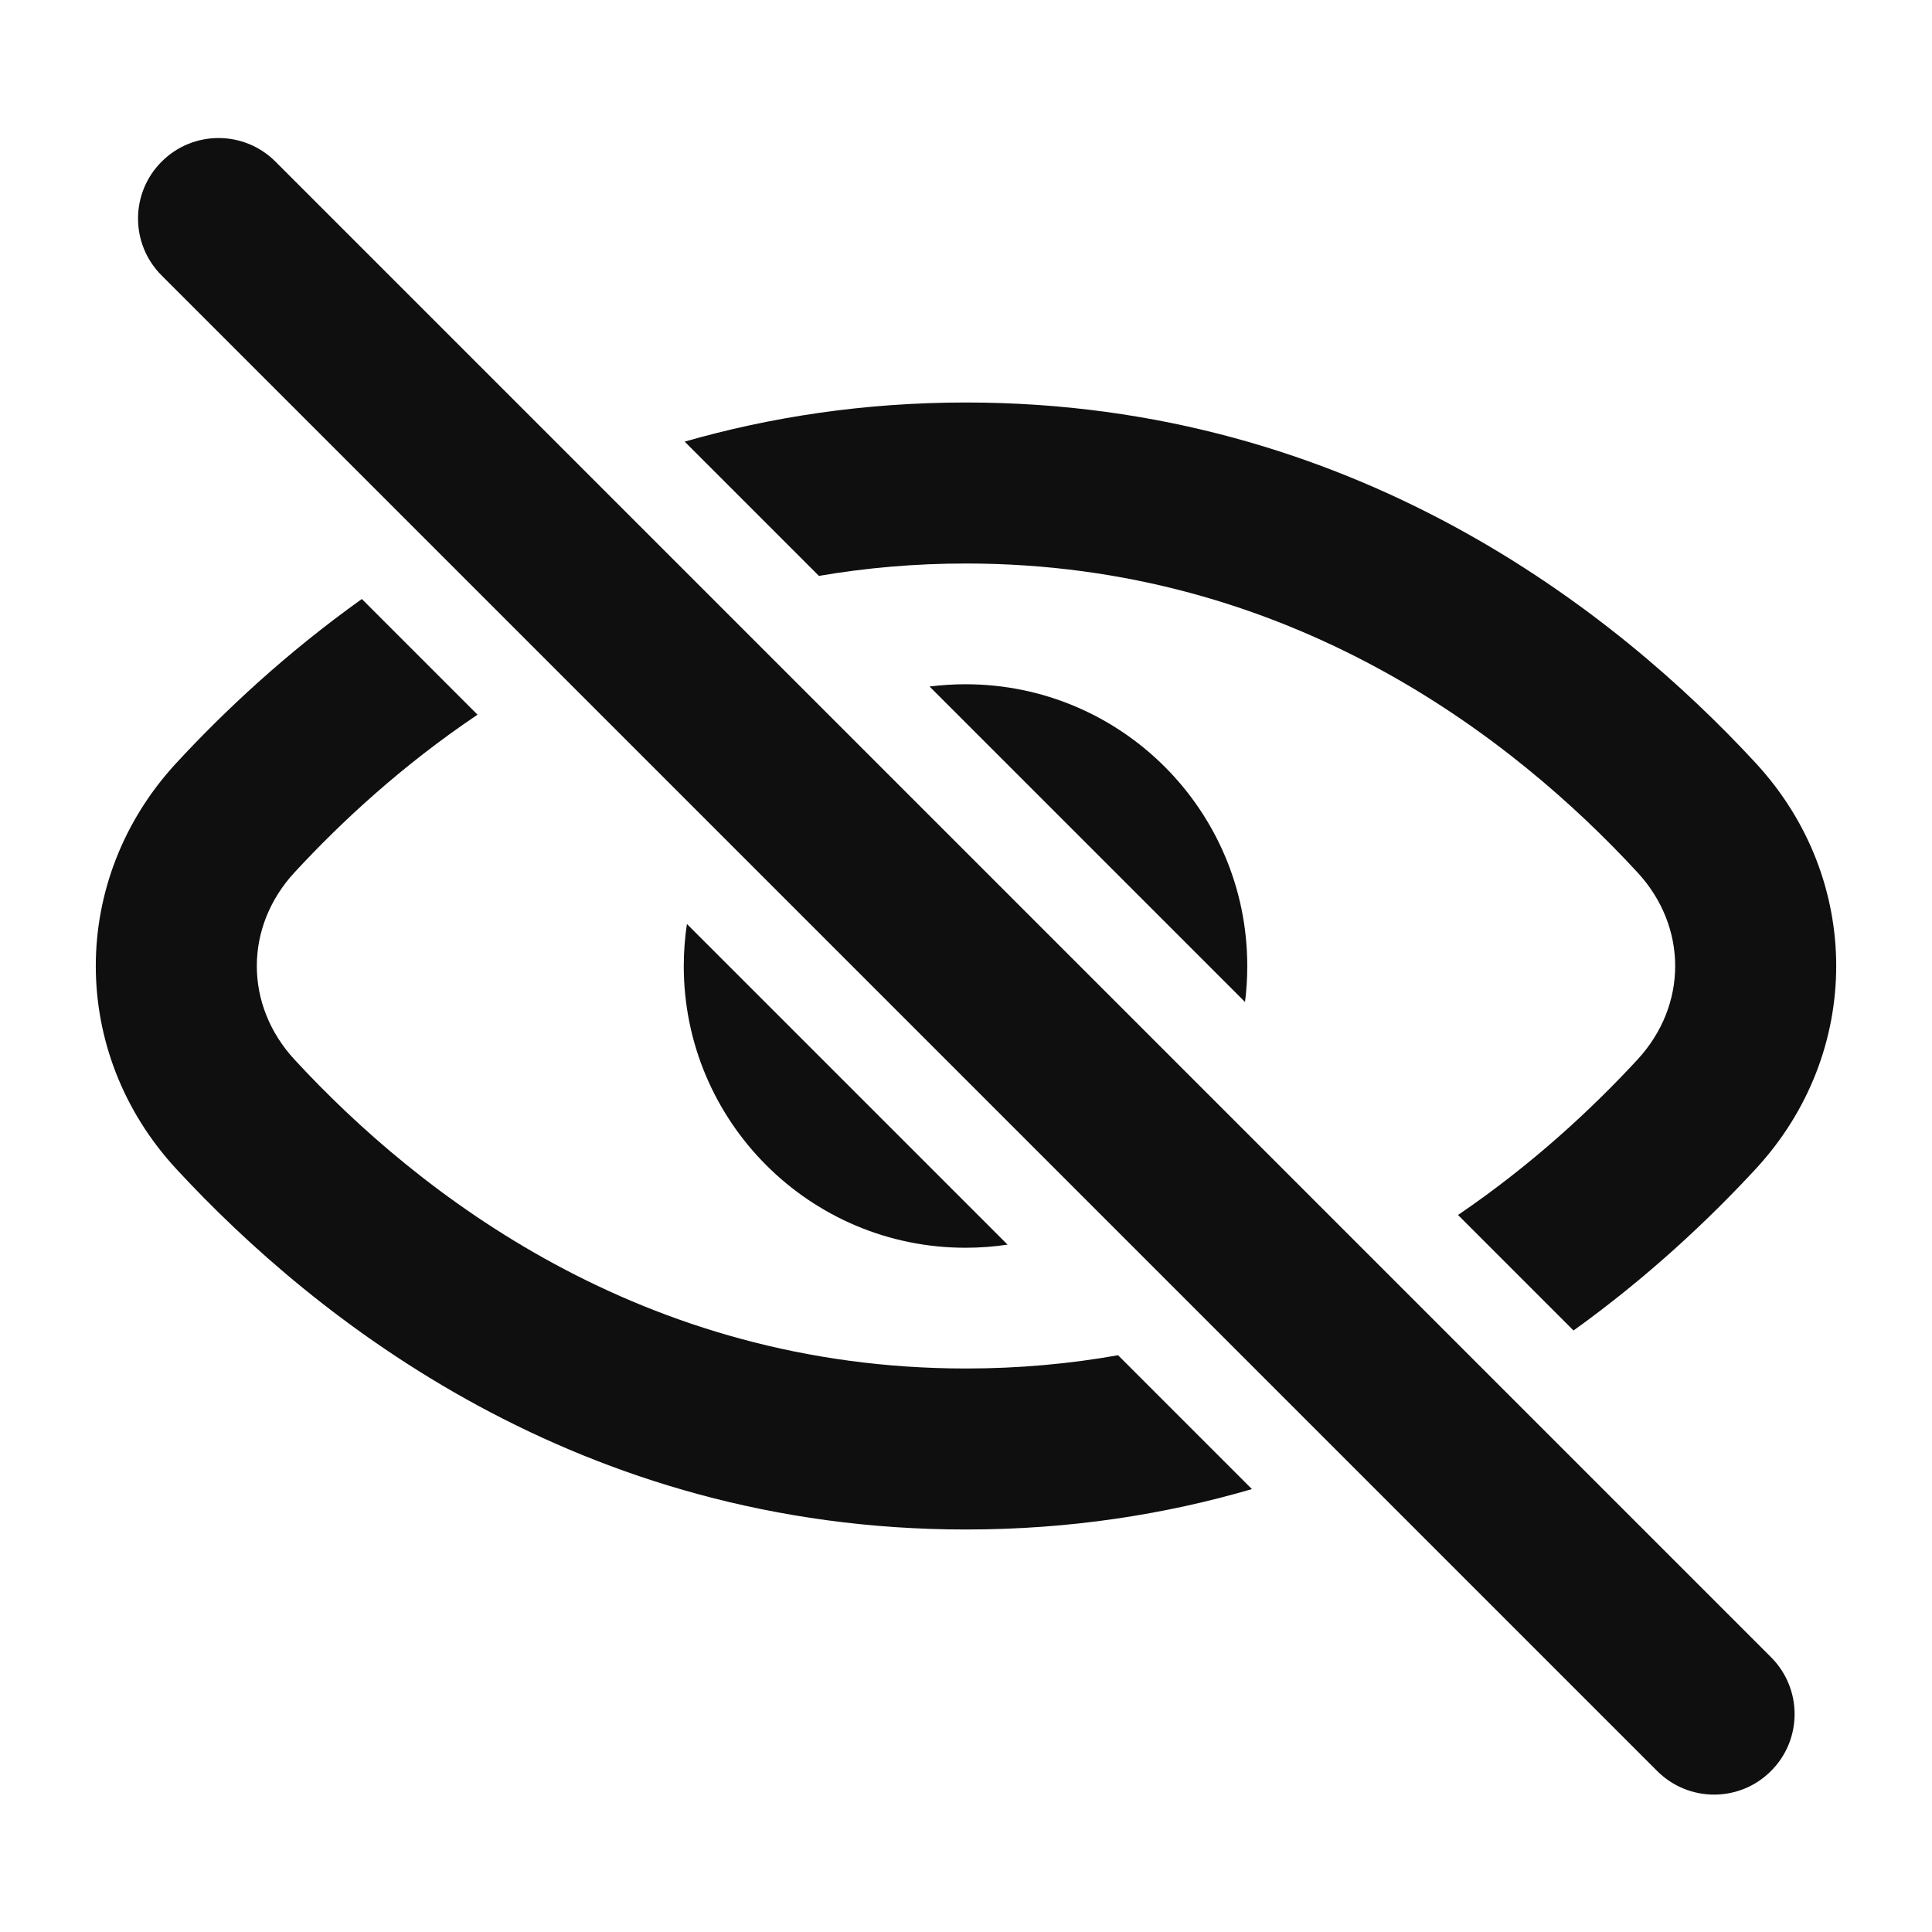
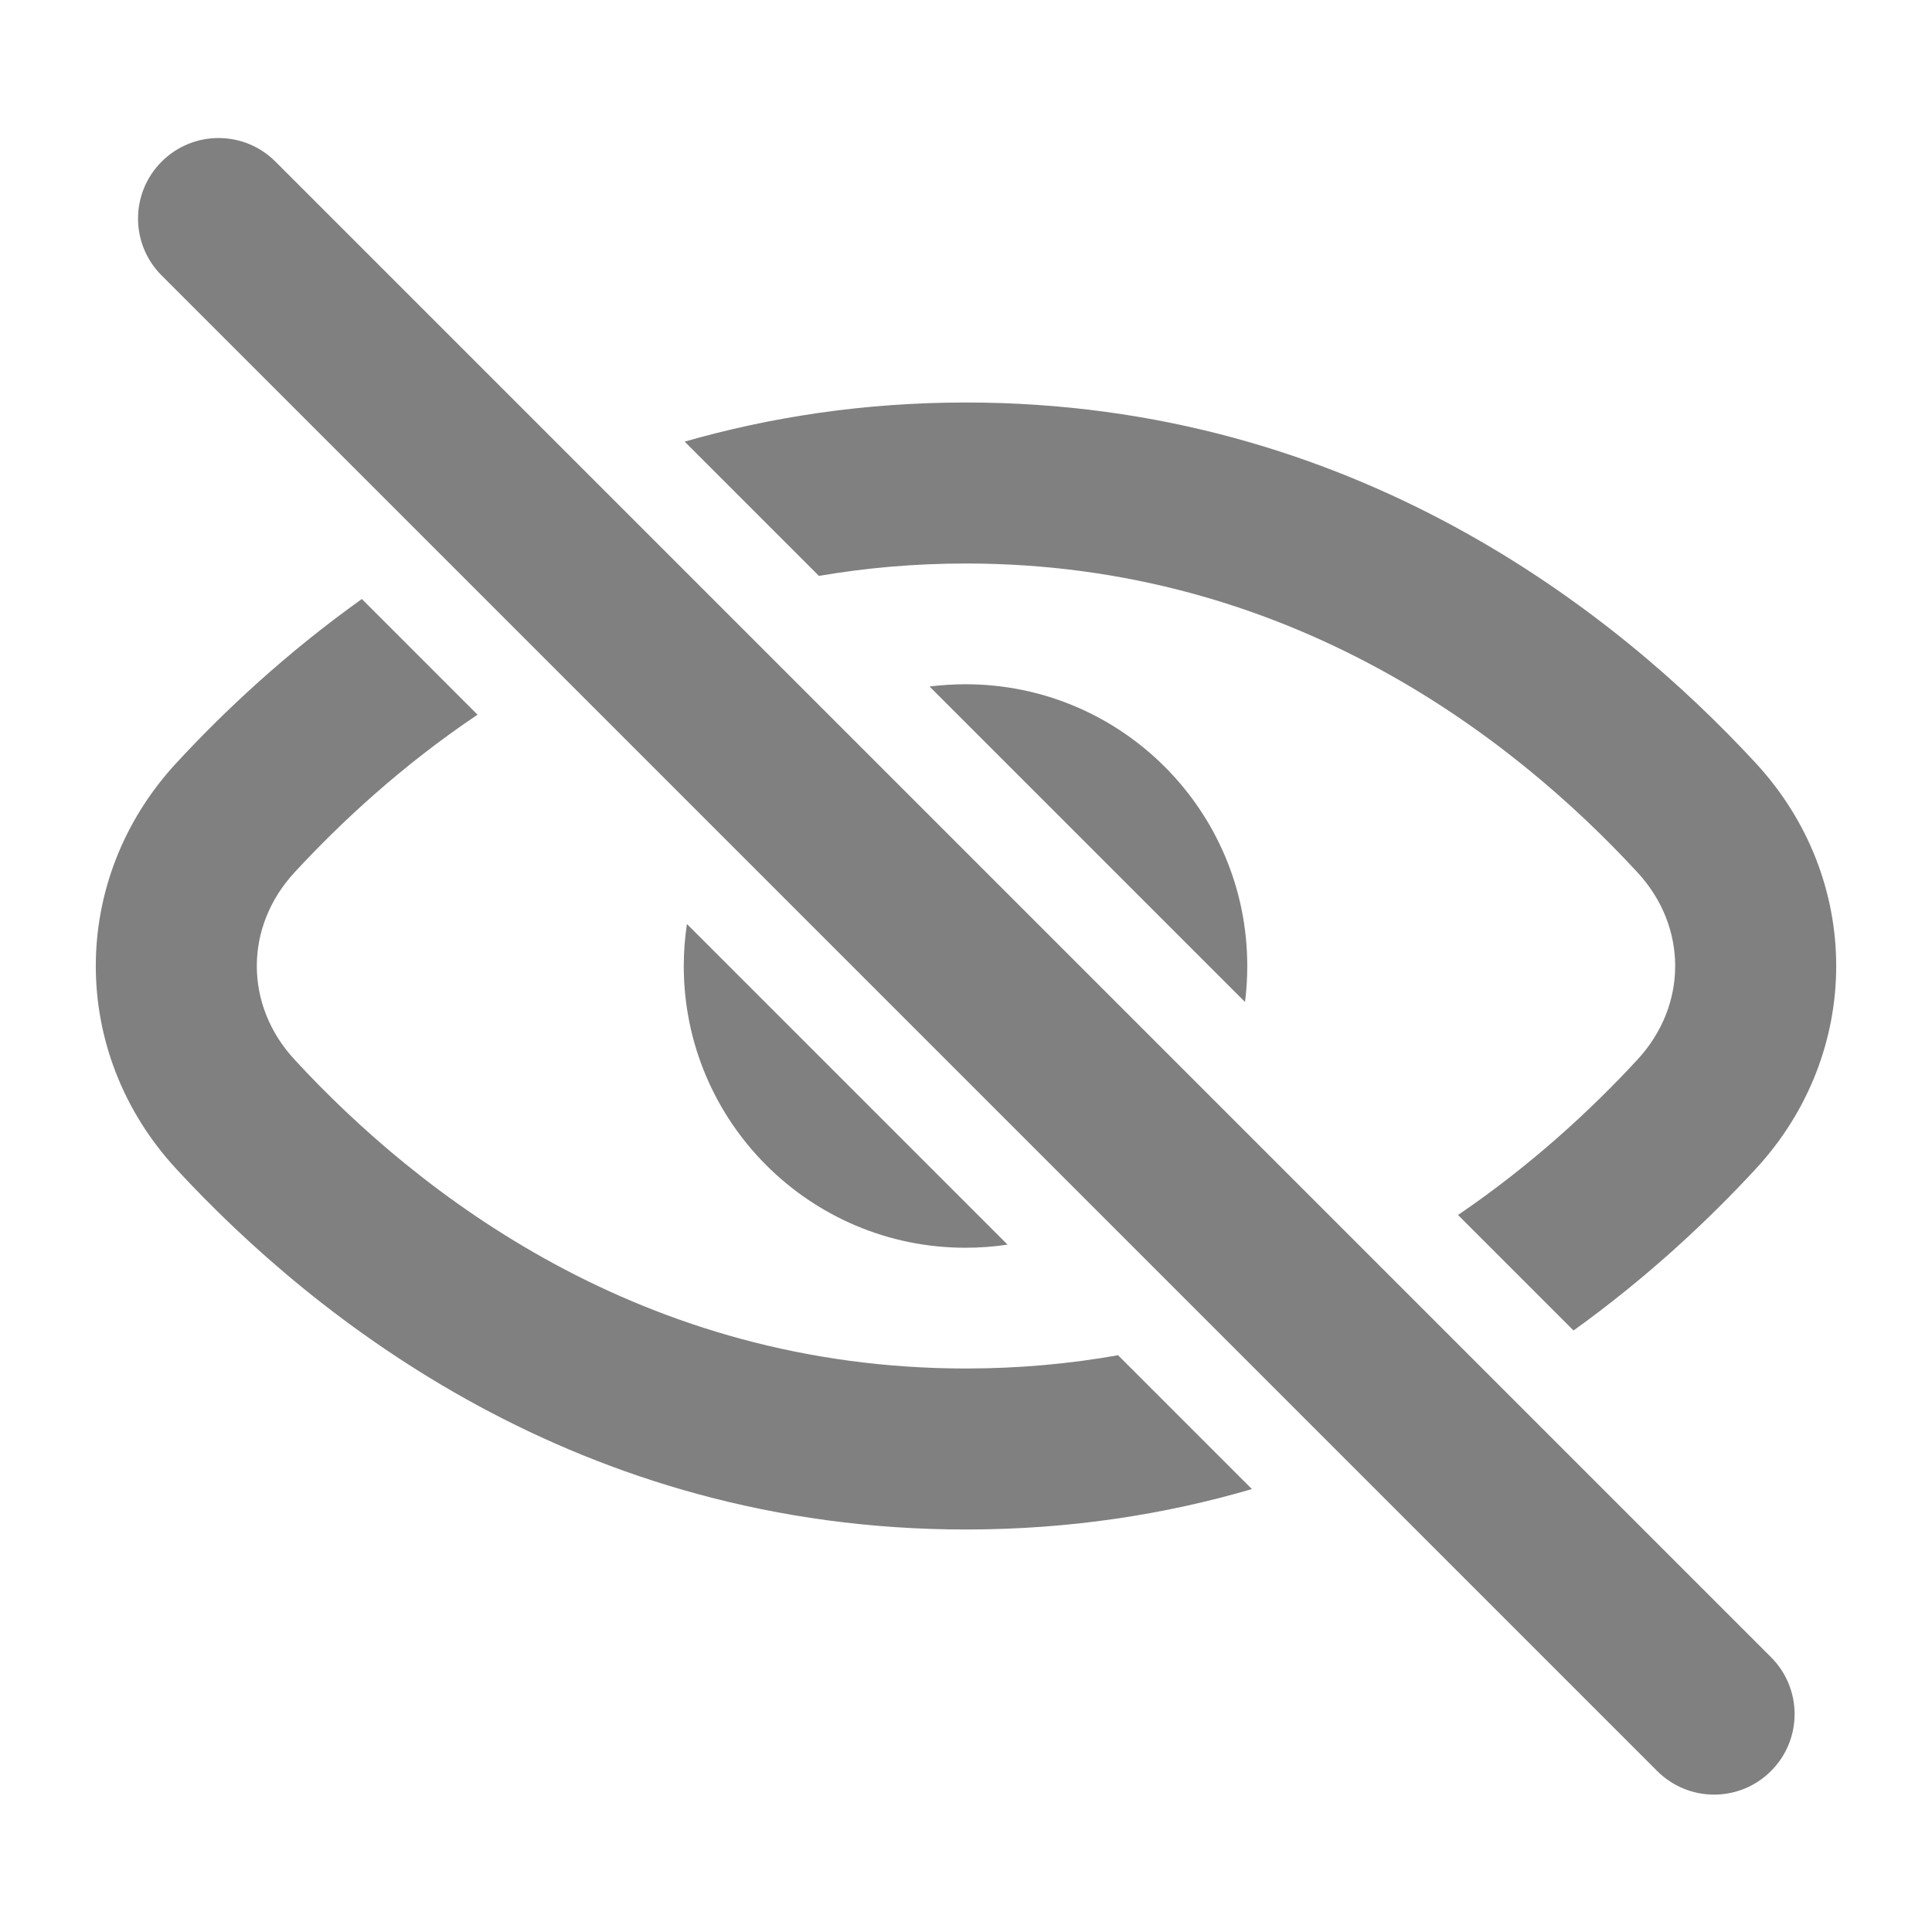
<svg xmlns="http://www.w3.org/2000/svg" width="800px" height="800px" viewBox="0 0 24 24" fill="none">
-   <path d="M4.495 7.441C3.547 8.118 2.778 8.842 2.189 9.48C0.857 10.922 0.857 13.078 2.189 14.52C3.917 16.391 7.189 19 12 19C13.296 19 14.48 18.811 15.552 18.498L13.889 16.835C13.294 16.941 12.664 17 12 17C7.967 17 5.188 14.82 3.659 13.163C3.034 12.487 3.034 11.513 3.659 10.837C4.238 10.21 4.995 9.508 5.932 8.878L4.495 7.441Z" fill="#0F0F0F" />
-   <path d="M8.533 11.478C8.508 11.649 8.494 11.823 8.494 12C8.494 13.933 10.061 15.5 11.994 15.5C12.172 15.5 12.346 15.487 12.516 15.461L8.533 11.478Z" fill="#0F0F0F" />
-   <path d="M15.466 12.447L11.547 8.528C11.694 8.51 11.843 8.5 11.994 8.5C13.927 8.5 15.494 10.067 15.494 12C15.494 12.152 15.485 12.301 15.466 12.447Z" fill="#0F0F0F" />
-   <path d="M18.112 15.093C19.028 14.47 19.771 13.78 20.341 13.163C20.966 12.487 20.966 11.513 20.341 10.837C18.812 9.18 16.033 7 12 7C11.359 7 10.751 7.055 10.173 7.154L8.505 5.486C9.562 5.183 10.727 5 12 5C16.811 5 20.083 7.609 21.811 9.48C23.143 10.922 23.143 13.078 21.811 14.52C21.23 15.149 20.476 15.86 19.547 16.528L18.112 15.093Z" fill="#0F0F0F" />
-   <path d="M2.008 3.422C1.617 3.032 1.617 2.398 2.008 2.008C2.398 1.617 3.032 1.617 3.422 2.008L22 20.586C22.391 20.977 22.391 21.61 22 22C21.61 22.391 20.977 22.391 20.586 22L2.008 3.422Z" fill="#0F0F0F" />
+   <g id="SVGRepo_bgCarrier" stroke-width="0" />
+   <g id="SVGRepo_tracerCarrier" stroke-linecap="round" stroke-linejoin="round" />
+   <g id="SVGRepo_iconCarrier">
+     <path d="M4.495 7.441C3.547 8.118 2.778 8.842 2.189 9.48C0.857 10.922 0.857 13.078 2.189 14.52C3.917 16.391 7.189 19 12 19C13.296 19 14.48 18.811 15.552 18.498L13.889 16.835C13.294 16.941 12.664 17 12 17C7.967 17 5.188 14.82 3.659 13.163C3.034 12.487 3.034 11.513 3.659 10.837C4.238 10.21 4.995 9.508 5.932 8.878L4.495 7.441Z" fill="#808080" />
+     <path d="M8.533 11.478C8.508 11.649 8.494 11.823 8.494 12C8.494 13.933 10.061 15.5 11.994 15.5C12.172 15.5 12.346 15.487 12.516 15.461L8.533 11.478Z" fill="#808080" />
+     <path d="M15.466 12.447L11.547 8.528C11.694 8.51 11.843 8.5 11.994 8.5C13.927 8.5 15.494 10.067 15.494 12C15.494 12.152 15.485 12.301 15.466 12.447Z" fill="#808080" />
+     <path d="M18.112 15.093C19.028 14.47 19.771 13.78 20.341 13.163C20.966 12.487 20.966 11.513 20.341 10.837C18.812 9.18 16.033 7 12 7C11.359 7 10.751 7.055 10.173 7.154L8.505 5.486C9.562 5.183 10.727 5 12 5C16.811 5 20.083 7.609 21.811 9.48C23.143 10.922 23.143 13.078 21.811 14.52C21.23 15.149 20.476 15.86 19.547 16.528L18.112 15.093Z" fill="#808080" />
+     <path d="M2.008 3.422C1.617 3.032 1.617 2.398 2.008 2.008C2.398 1.617 3.032 1.617 3.422 2.008L22 20.586C22.391 20.977 22.391 21.61 22 22C21.61 22.391 20.977 22.391 20.586 22L2.008 3.422Z" fill="#808080" />
+   </g>
</svg>
